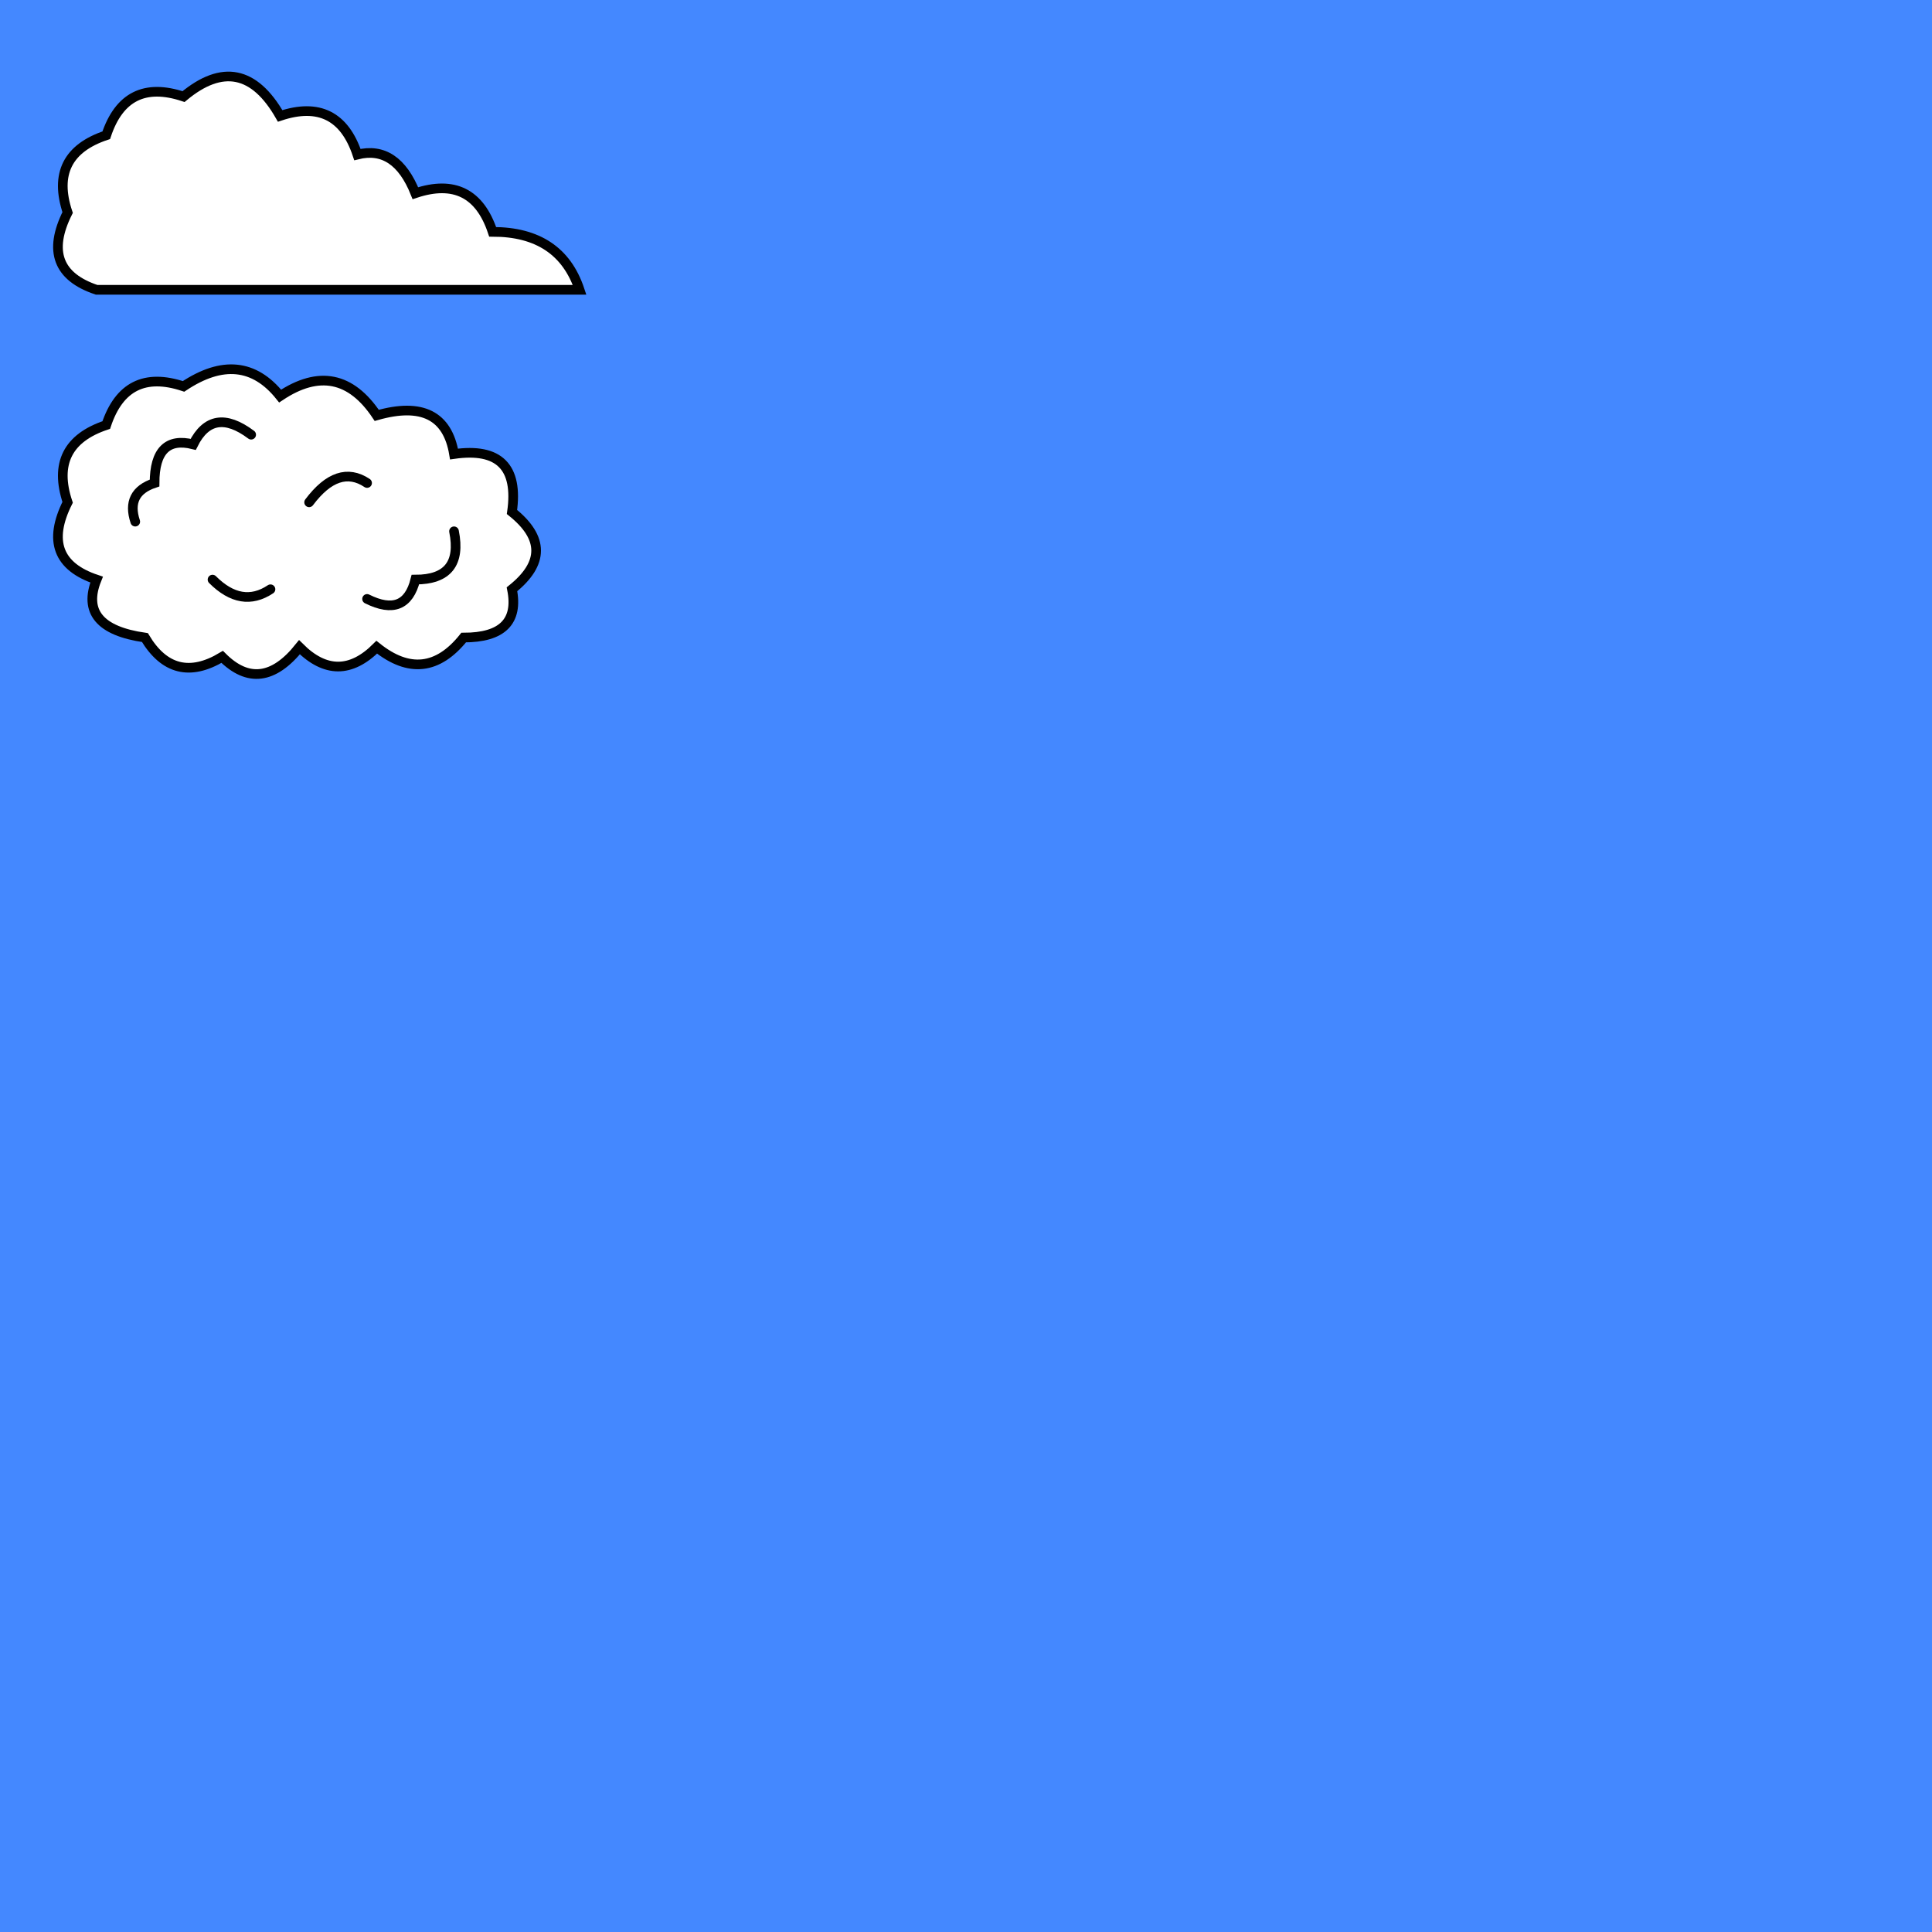
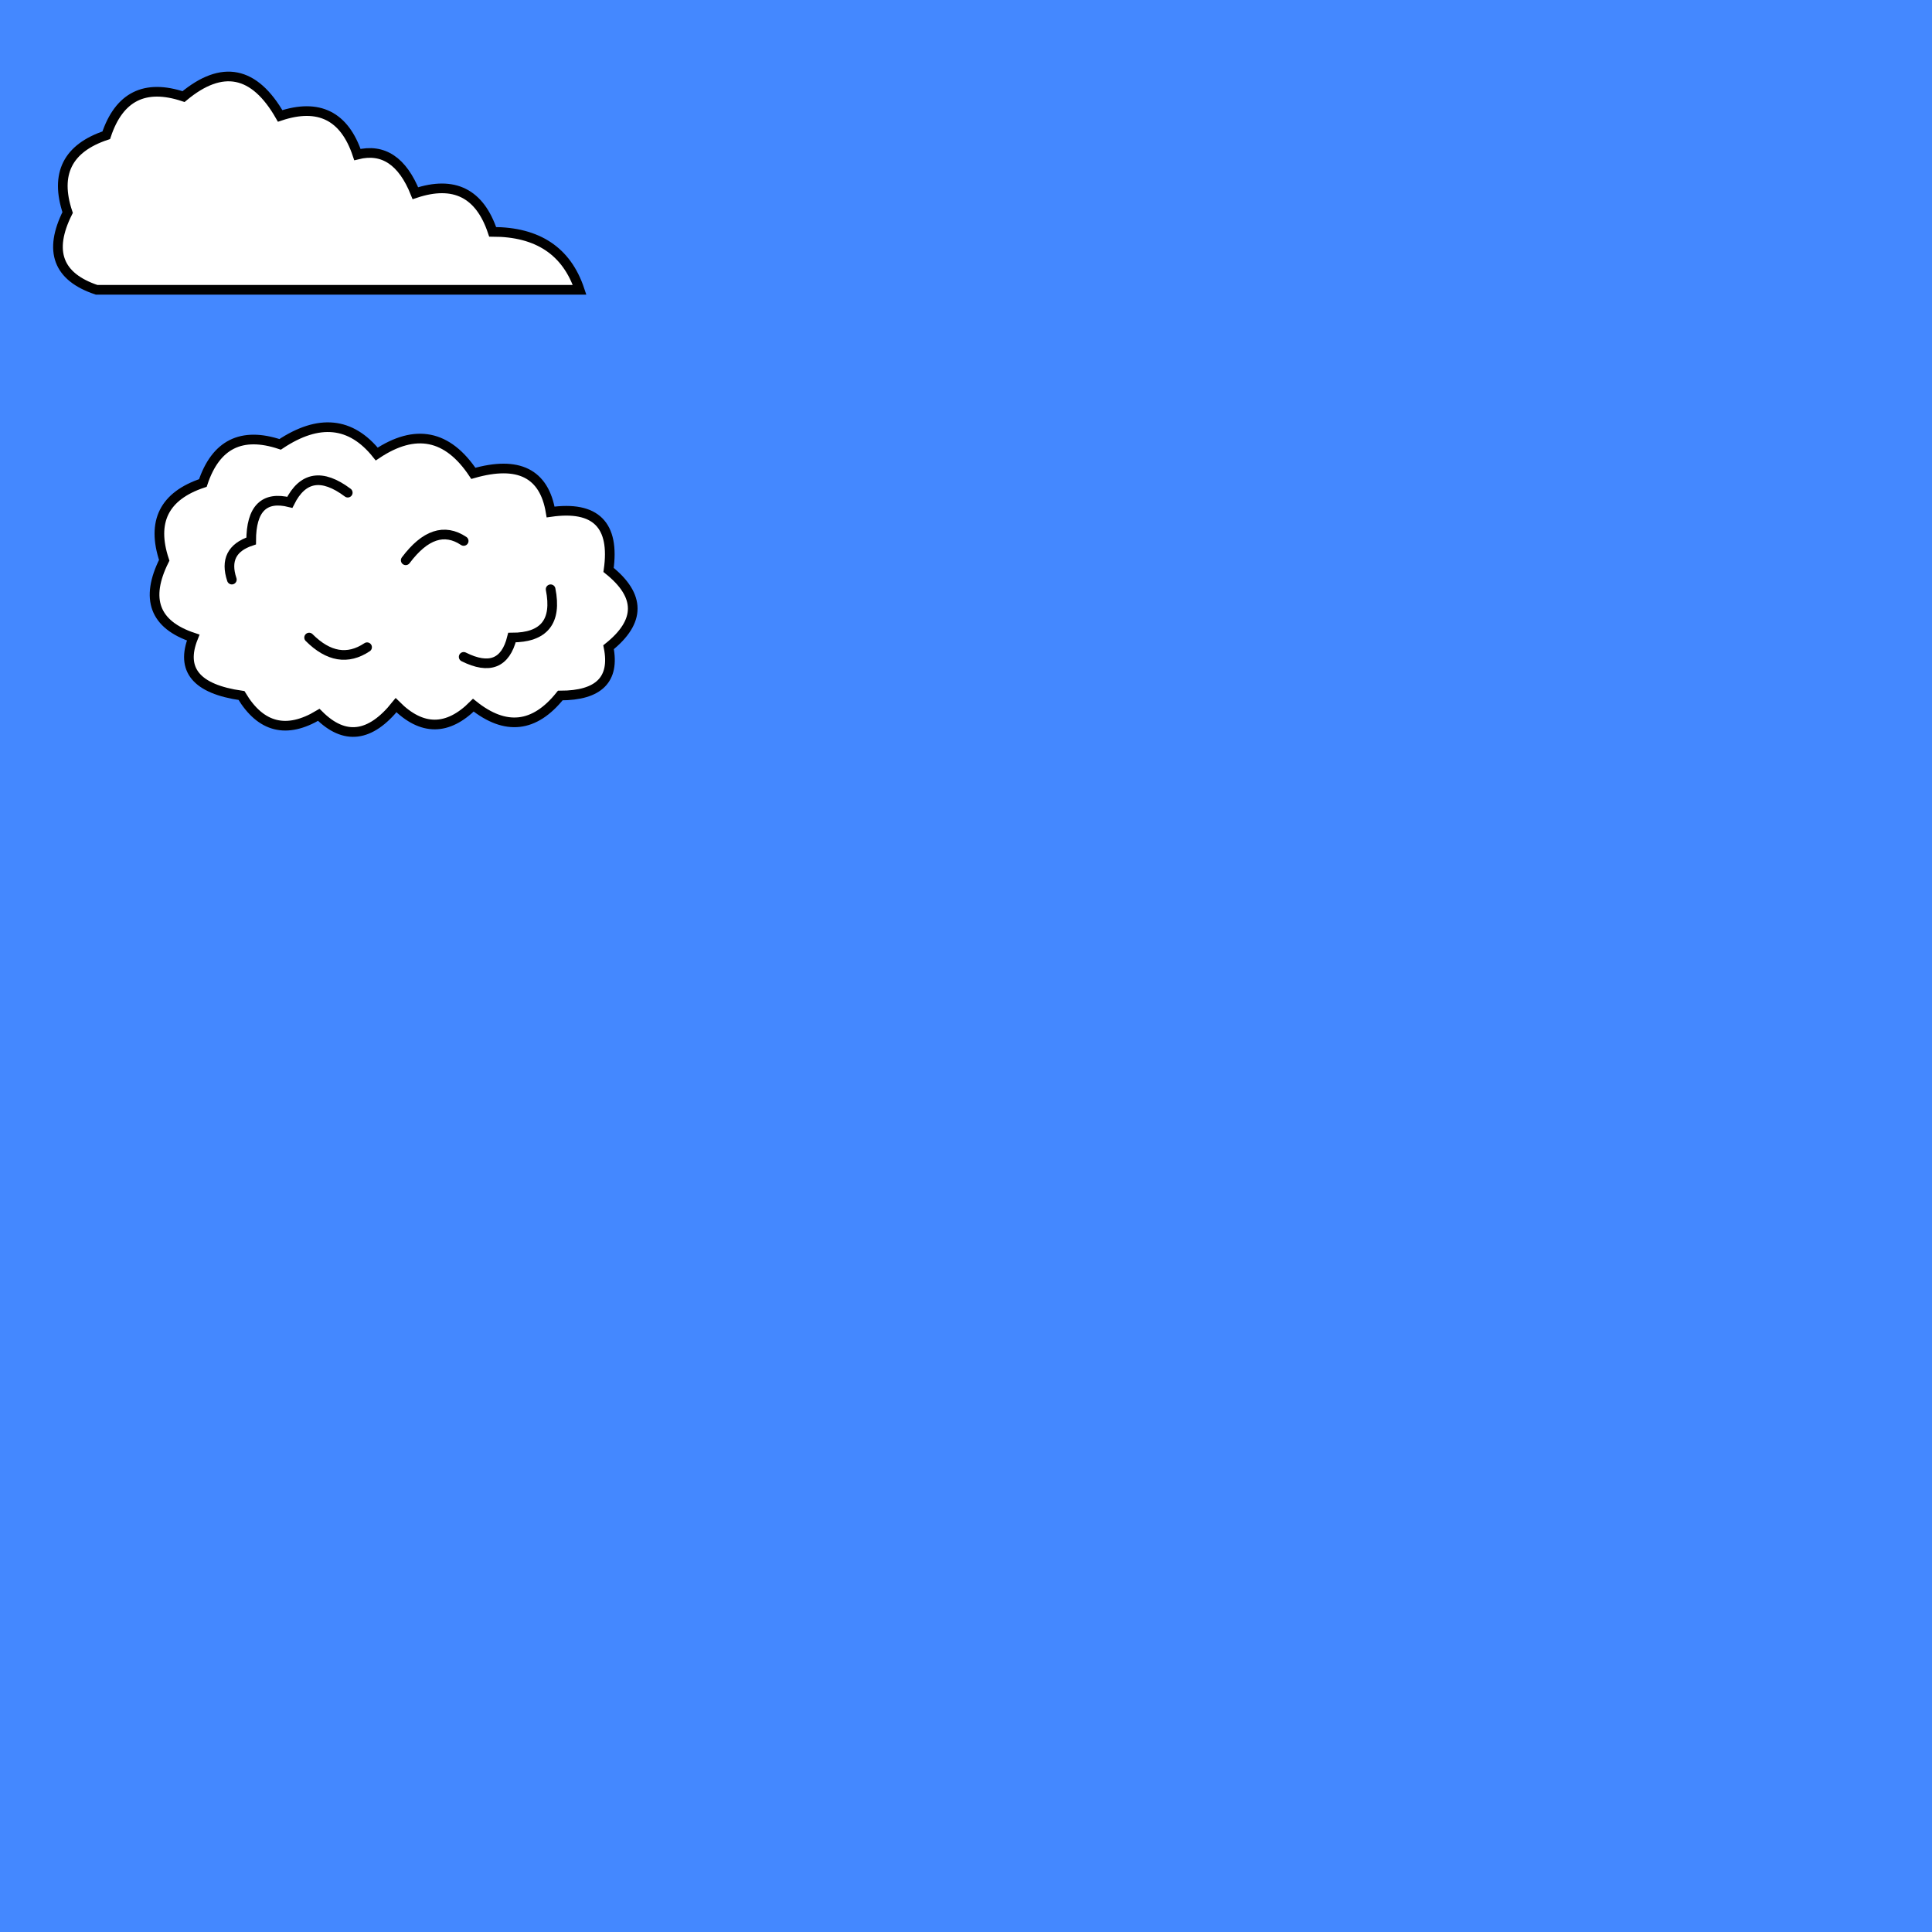
<svg xmlns="http://www.w3.org/2000/svg" xmlns:xlink="http://www.w3.org/1999/xlink" version="1.1" baseProfile="basic" width="100%" height="100%" viewBox="0 0 1000 1000" preserveAspectRatio="xMidYMid meet" id="display">
  <defs>
    <style type="text/css">
			
				#display {
					background-color: #00f;
				}
			
		</style>
  </defs>
  <defs>
    <symbol id="cloud-1" overflow="visible">
      <path d="M 0,0       q -30,-10 -15,-40       q -10,-30 20,-40       q 10,-30 40,-20       q 30,-25 50,10       q 30,-10 40,20       q 20,-5 30,20       q 30,-10 40,20       Q 240,-30 250,0       Z" fill="#fff" stroke="#000" stroke-width="5" stroke-linecap="round" stroke-linejoin="miter" />
    </symbol>
-     <symbol id="cloud-2" overflow="visible" style="      fill: #fff;      stroke: #000;      stroke-width: 5;      stroke-linecap: round;      stroke-linejoin: miter;      ">
-       <path d="M 0,0       q -30,-10 -15,-40       q -10,-30 20,-40       q 10,-30 40,-20       q 30,-20 50,5       q 30,-20 50,10       q 35,-10 40,20       q 35,-5 30,30       q 25,20 0,40       q 5,25 -25,25       q -20,25 -45,5       q -20,20 -40,0       q -20,25 -40,5       q -25,15 -40,-10       Q -10,25 0,0       Z" />
-       <path d="M 20,-30       q -5,-15 10,-20       q 0,-25 20,-20       q 10,-20 30,-5       " />
-       <path d="M 140,10       q 20,10 25,-10       q 25,0 20,-25       " />
-       <path d="M 60,0       q 15,15 30,5       " />
-       <path d="M 110,-40       q 15,-20 30,-10       " />
+     <symbol id="cloud-2" style="      overflow: visible;      fill: #fff;      stroke: #000;      stroke-width: 5;      stroke-linecap: round;      stroke-linejoin: miter;      ">
+       <path d="M -100,30       q -30,-10 -15,-40       q -10,-30 20,-40       q 10,-30 40,-20       q 30,-20 50,5       q 30,-20 50,10       q 35,-10 40,20       q 35,-5 30,30       q 25,20 0,40       q 5,25 -25,25       q -20,25 -45,5       q -20,20 -40,0       q -20,25 -40,5       q -25,15 -40,-10       Q -110,55 -100,30       Z" />
+       <path d="M -80,0       q -5,-15 10,-20       q 0,-25 20,-20       q 10,-20 30,-5       " />
+       <path d="M 40,40       q 20,10 25,-10       q 25,0 20,-25       " />
+       <path d="M -40,30       q 15,15 30,5       " />
+       <path d="M 10,-10       q 15,-20 30,-10       " />
    </symbol>
  </defs>
  <rect x="0" y="0" width="100%" height="100%" fill="#48f" />
  <use xlink:href="#cloud-1" x="50" y="150" />
-   <use xlink:href="#cloud-2" x="50" y="300" />
+   <use xlink:href="#cloud-2" x="200" y="300" />
</svg>
